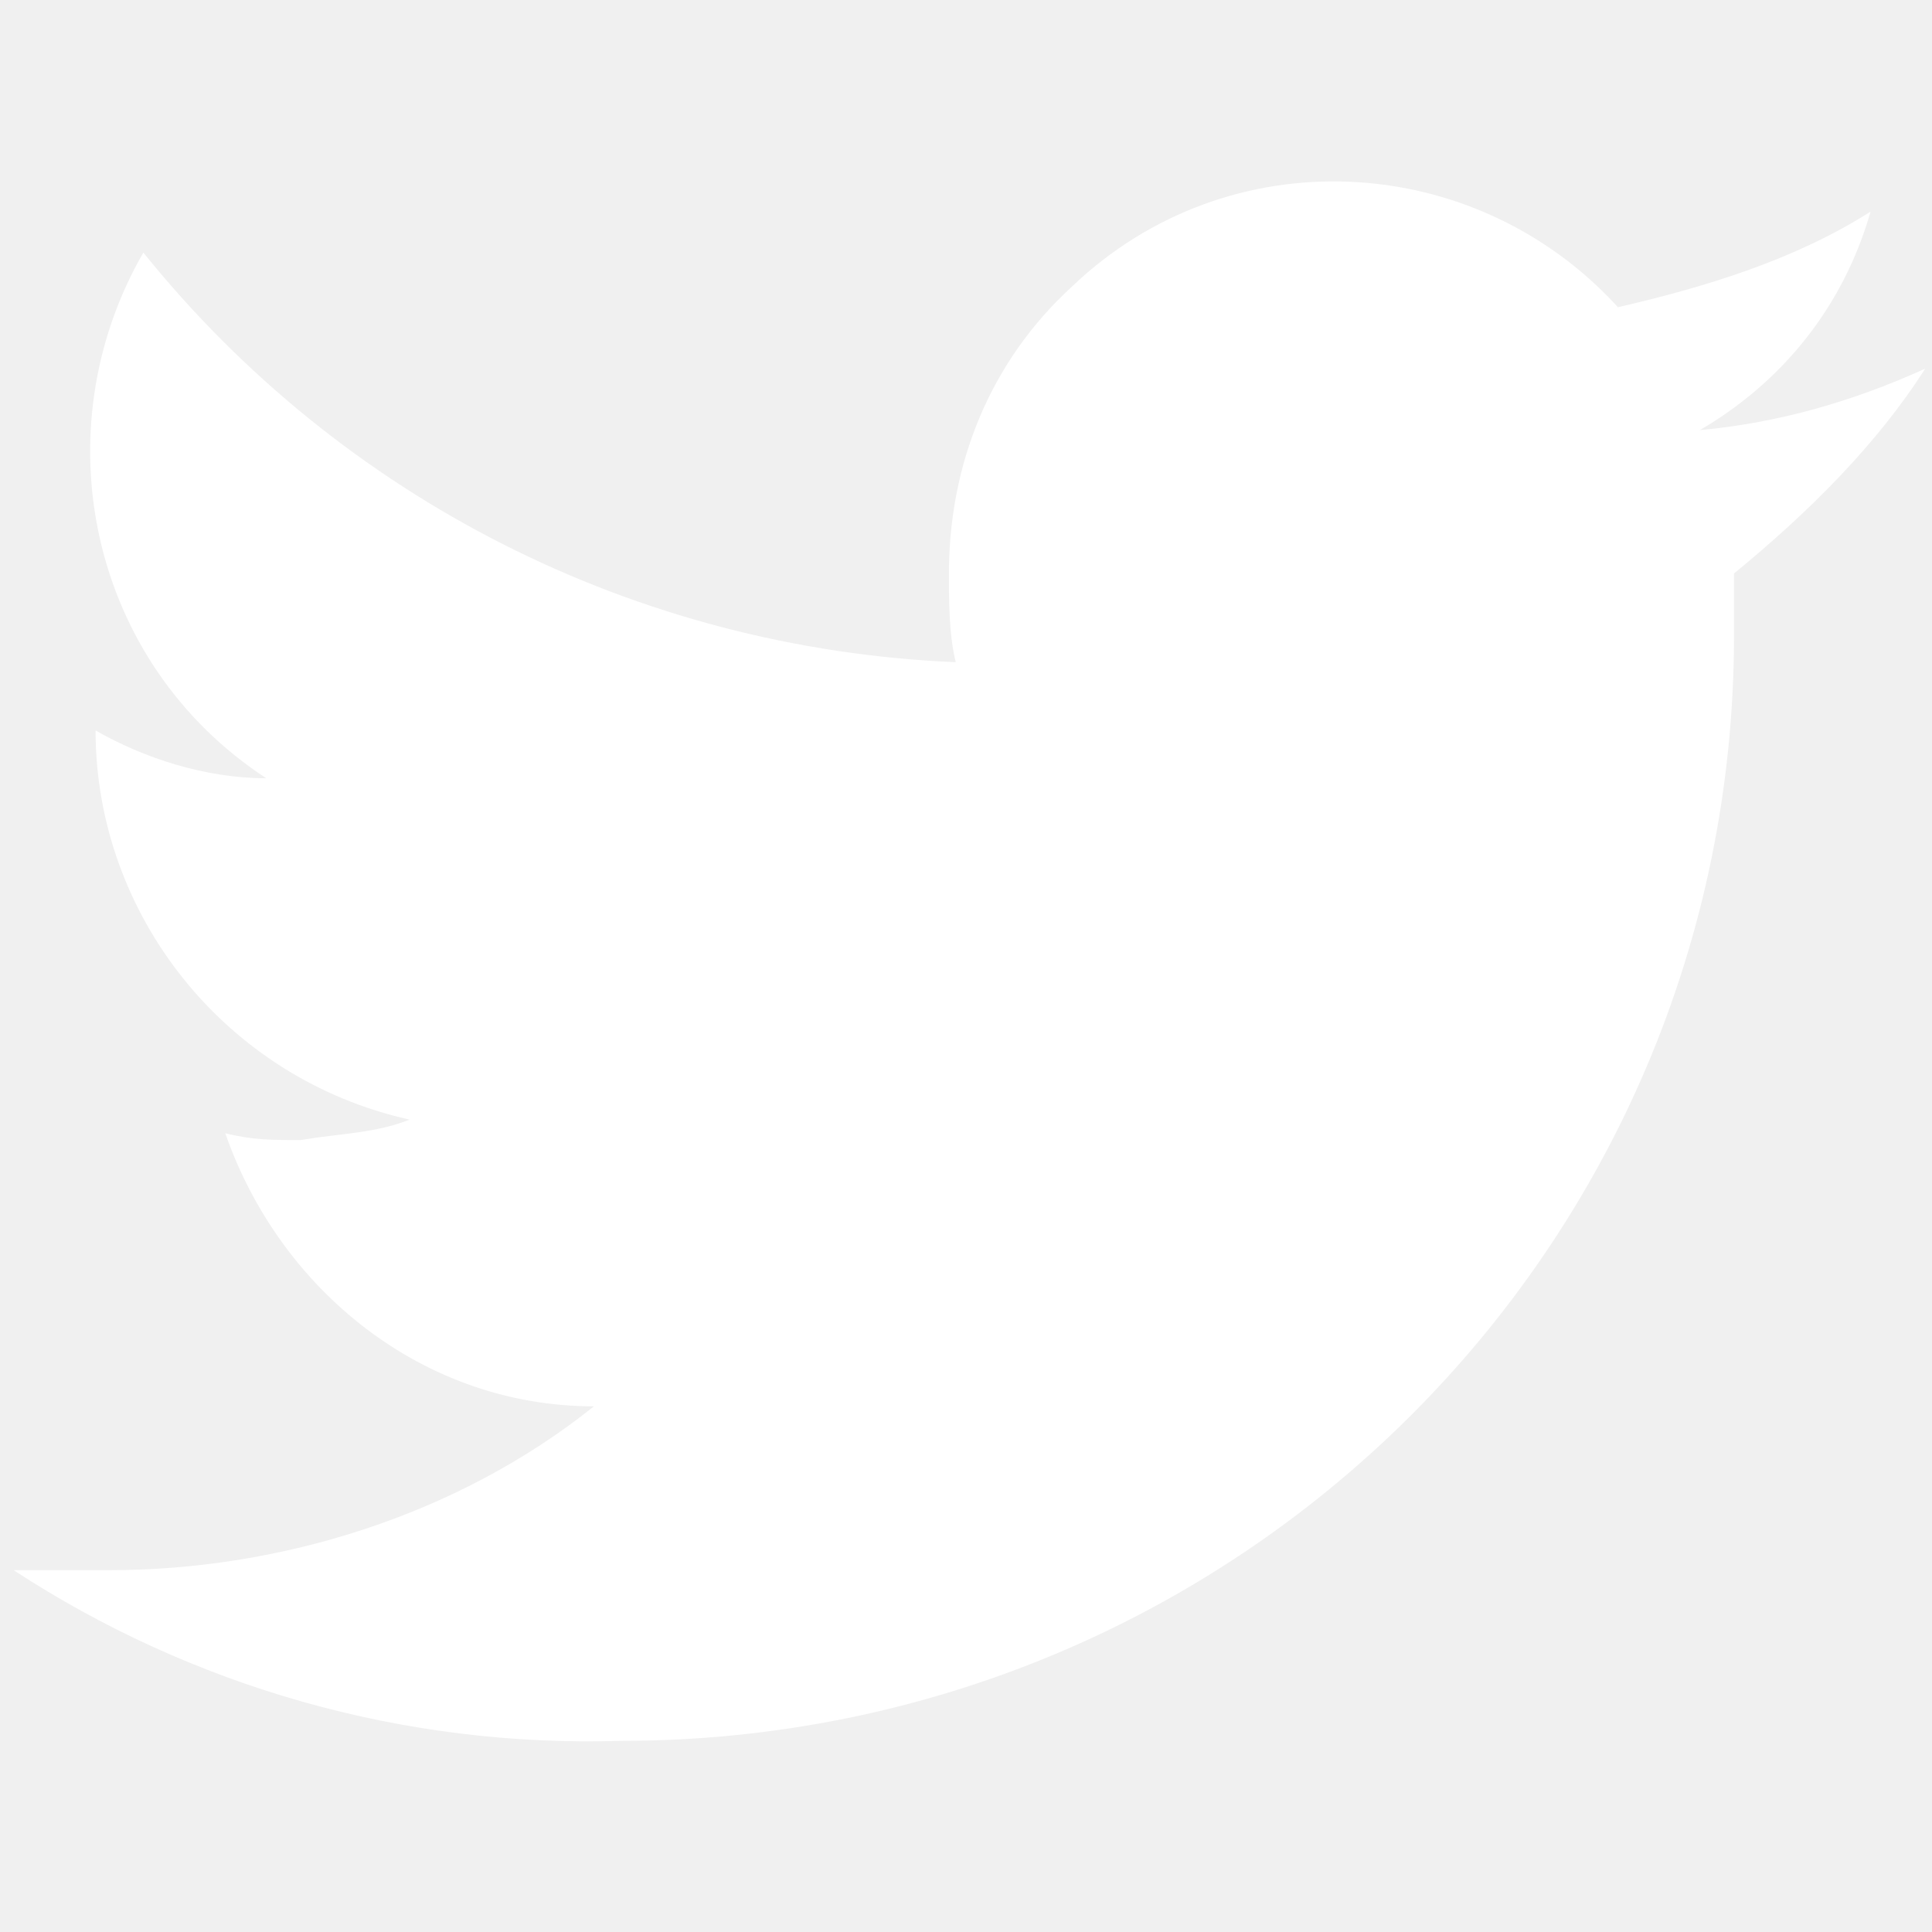
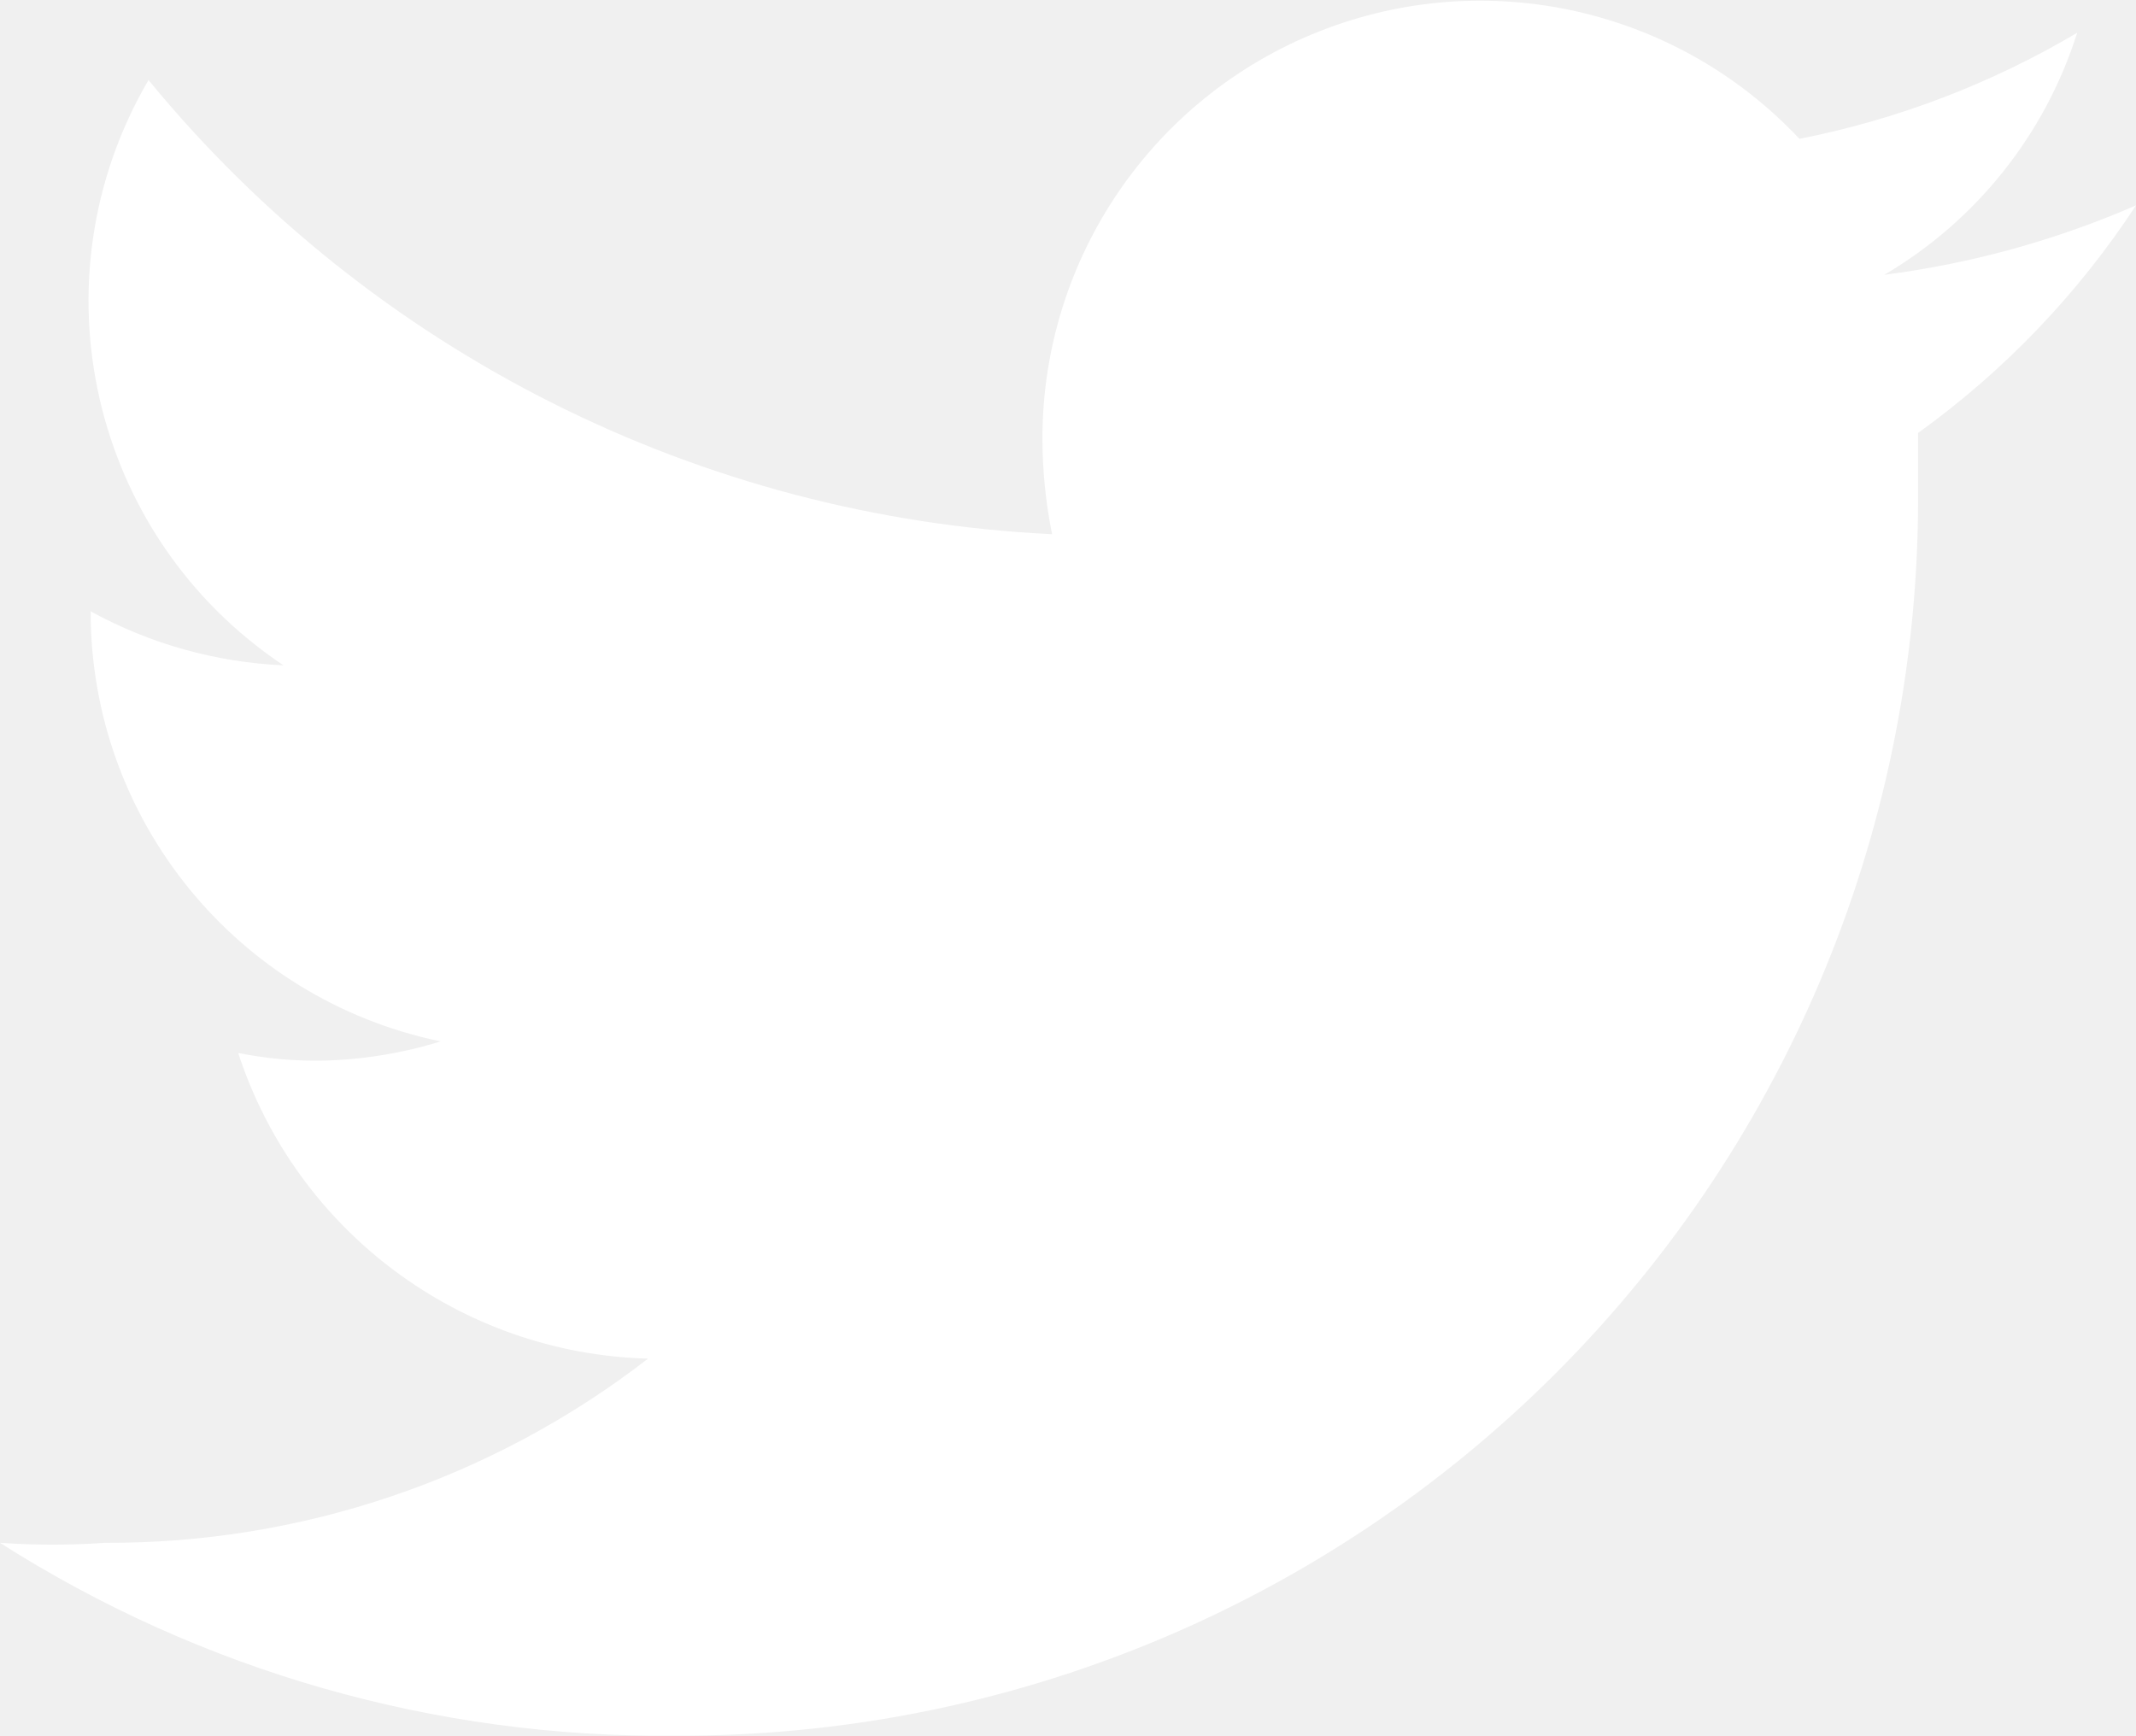
- <svg xmlns="http://www.w3.org/2000/svg" version="1.1" id="Capa_1" x="0px" y="0px" viewBox="0 0 28.3 28.3" style="enable-background:new 0 0 28.3 28.3;" xml:space="preserve">
-   <style type="text/css">
- 	.st0{fill:#FFFFFF;}
- </style>
-   <g id="Capa_2_1_">
+ <svg xmlns="http://www.w3.org/2000/svg" viewBox="0 0 22.15 18">
+   <defs>
+     <style>.cls-1{fill:#fff;}</style>
+   </defs>
+   <g id="Capa_2" data-name="Capa 2">
    <g id="Web">
-       <g id="_01_Index">
+       <g id="_01_Index" data-name="01 Index">
        <g id="Footer">
-           <g id="iconos_redes_sociales">
-             <g id="twitter_icon">
-               <path class="st0" d="M28.2,5.4c-1.1,0.5-2.2,0.8-3.3,0.9c1.2-0.7,2.1-1.8,2.5-3.2c-1.1,0.7-2.4,1.1-3.7,1.4        C21.6,2.2,18,2,15.7,4.2c-1.2,1.1-1.8,2.6-1.8,4.2c0,0.4,0,0.9,0.1,1.3C9.3,9.5,5,7.3,2.1,3.7c-1.5,2.6-0.8,6,1.8,7.7        c-0.9,0-1.8-0.3-2.5-0.7l0,0c0,2.7,1.9,5.1,4.6,5.7c-0.5,0.2-1,0.2-1.6,0.3c-0.4,0-0.7,0-1.1-0.1c0.8,2.3,2.9,4,5.4,4        c-2,1.6-4.6,2.4-7.1,2.4c-0.5,0-0.9,0-1.4,0c2.6,1.7,5.7,2.6,8.9,2.5c9,0,16.3-7.2,16.3-16.2c0-0.1,0-0.1,0-0.2        c0-0.3,0-0.5,0-0.7C26.5,7.5,27.5,6.5,28.2,5.4z" />
+           <g id="iconos_redes_sociales" data-name="iconos redes sociales">
+             <g id="twitter_icon" data-name="twitter icon">
+               <path class="cls-1" d="M22.15,2.13a9.62,9.62,0,0,1-2.61.72,4.48,4.48,0,0,0,2-2.51,9.11,9.11,0,0,1-2.88,1.1,4.54,4.54,0,0,0-7.85,3.1,5,5,0,0,0,.1,1A12.92,12.92,0,0,1,1.54.83,4.54,4.54,0,0,0,2.94,6.9a4.58,4.58,0,0,1-2-.56v0a4.55,4.55,0,0,0,3.63,4.46A4.51,4.51,0,0,1,3.33,11a4.11,4.11,0,0,1-.86-.08,4.6,4.6,0,0,0,4.25,3.17A9.13,9.13,0,0,1,1.09,16,7.79,7.79,0,0,1,0,16a12.77,12.77,0,0,0,7,2A12.83,12.83,0,0,0,19.89,5.08c0-.2,0-.4,0-.59A8.94,8.94,0,0,0,22.15,2.13Z" />
            </g>
          </g>
        </g>
      </g>
    </g>
  </g>
</svg>
